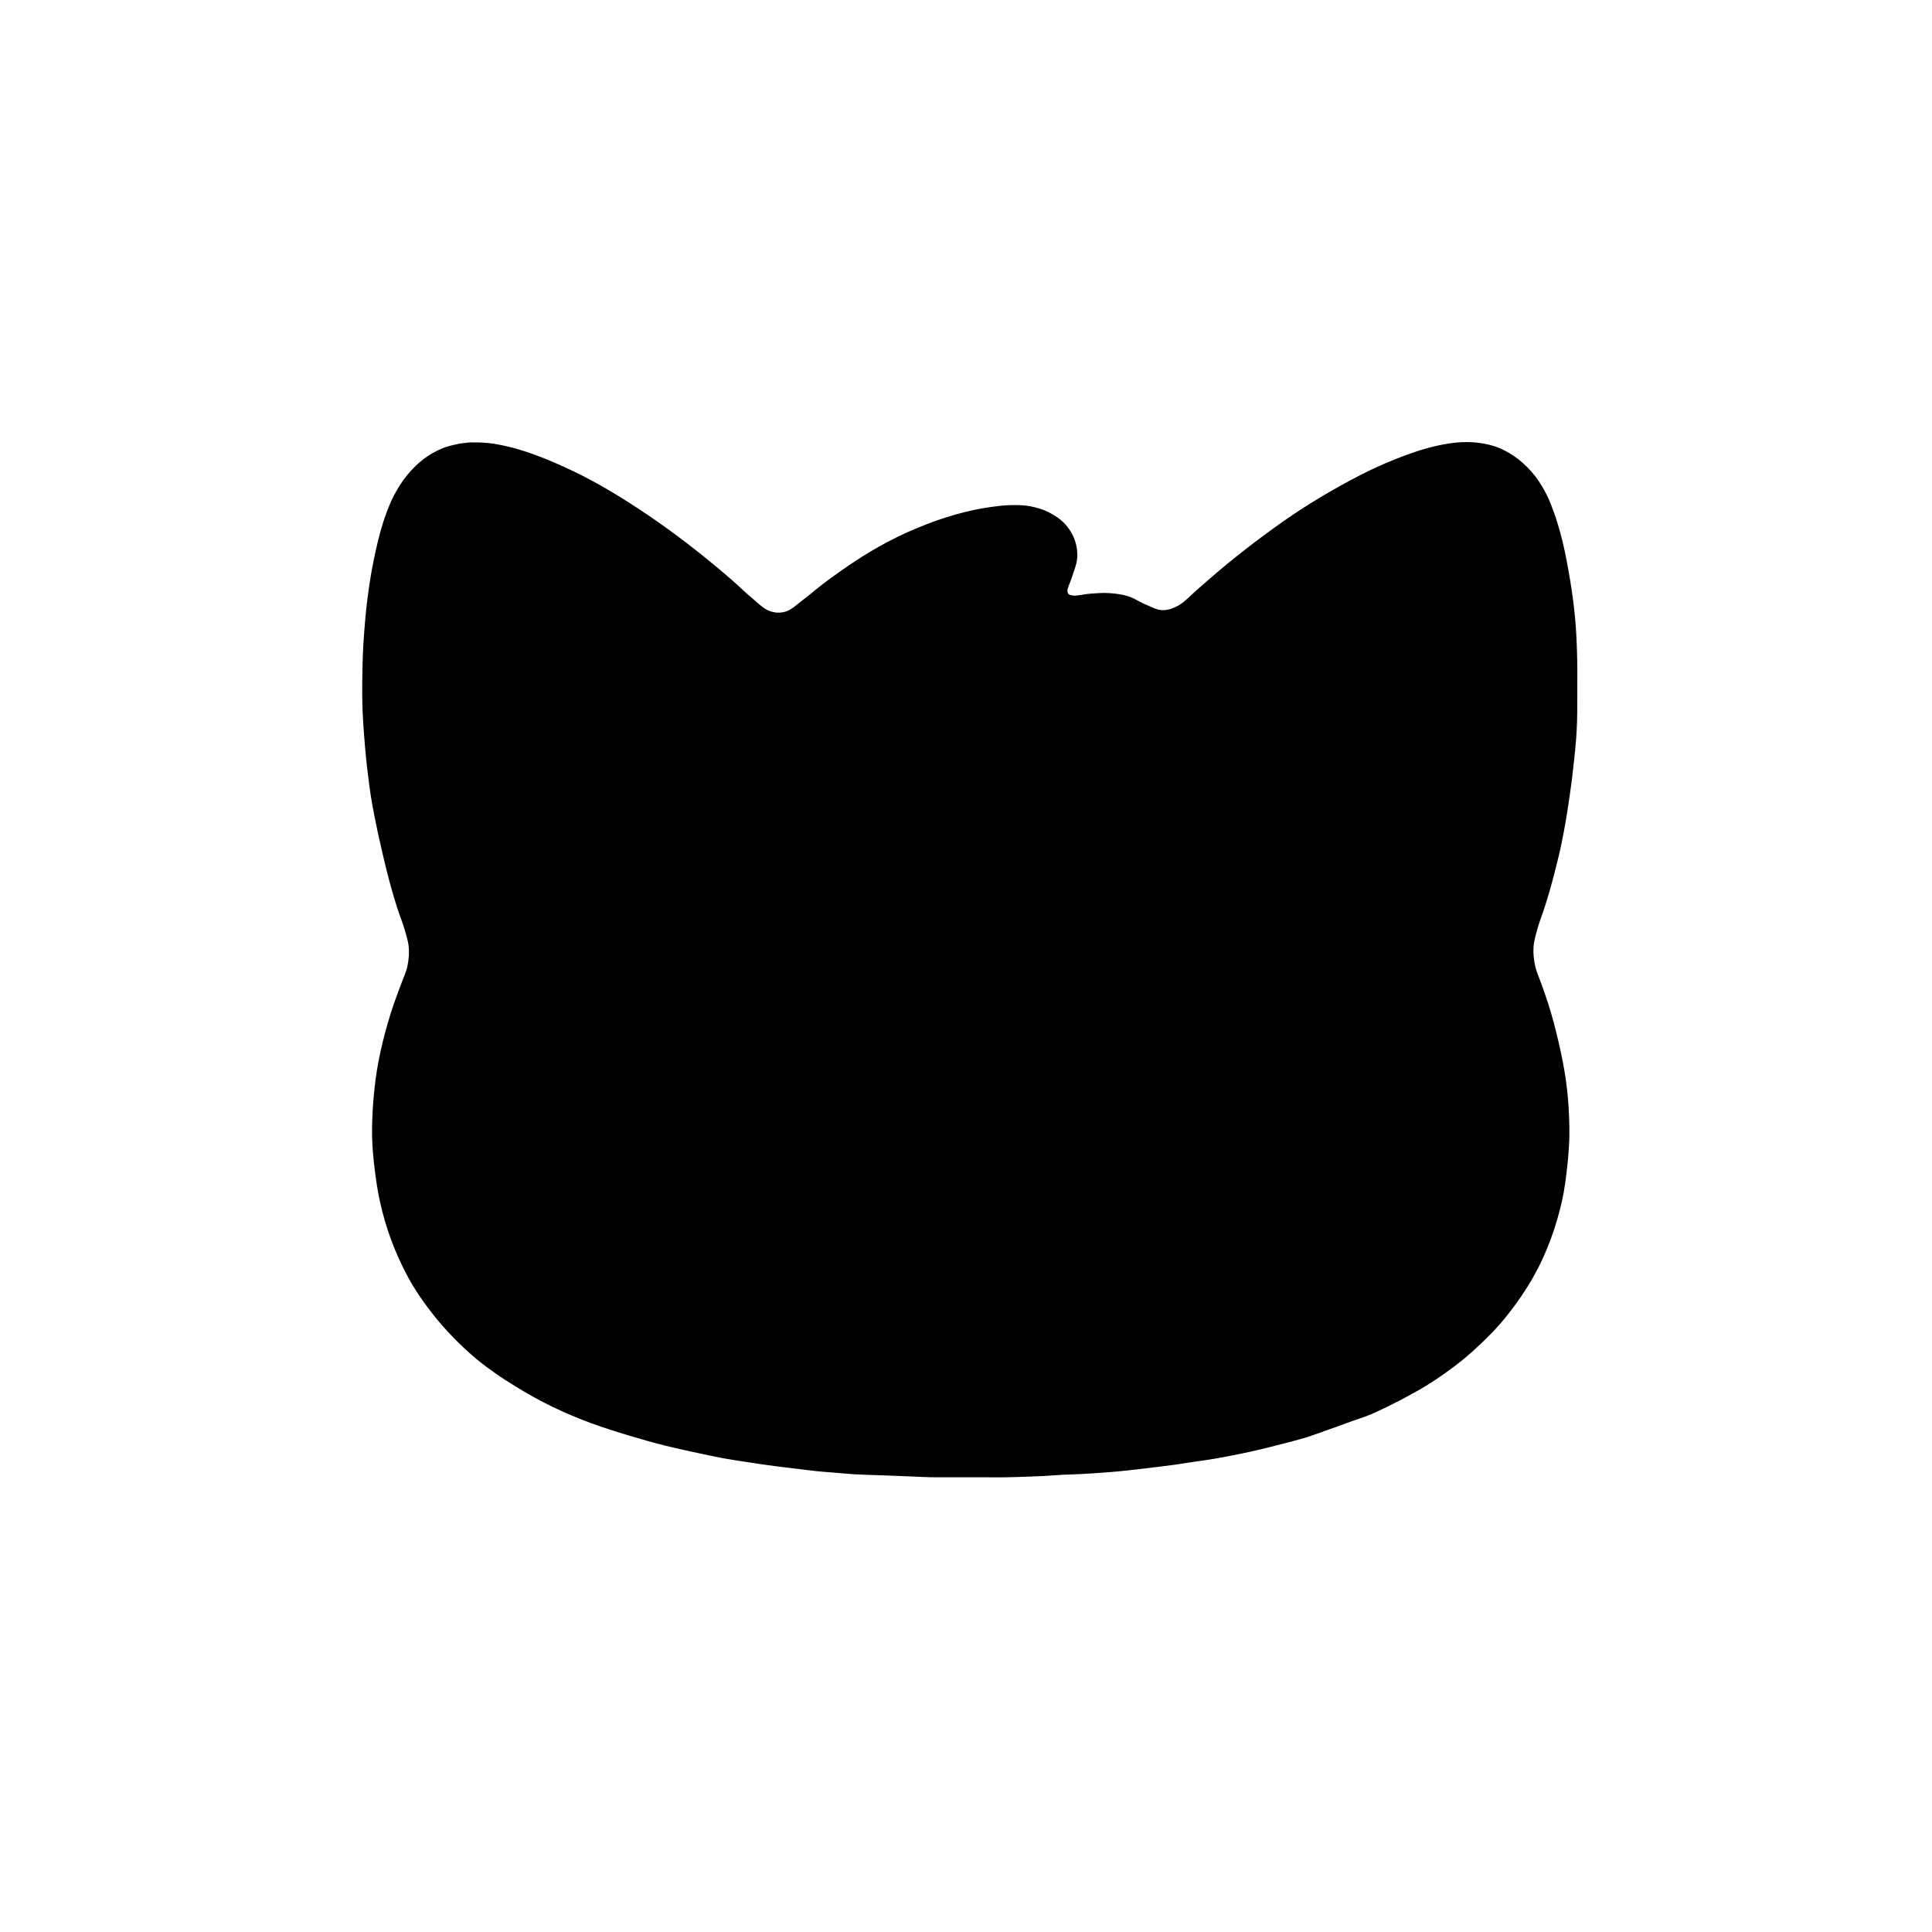
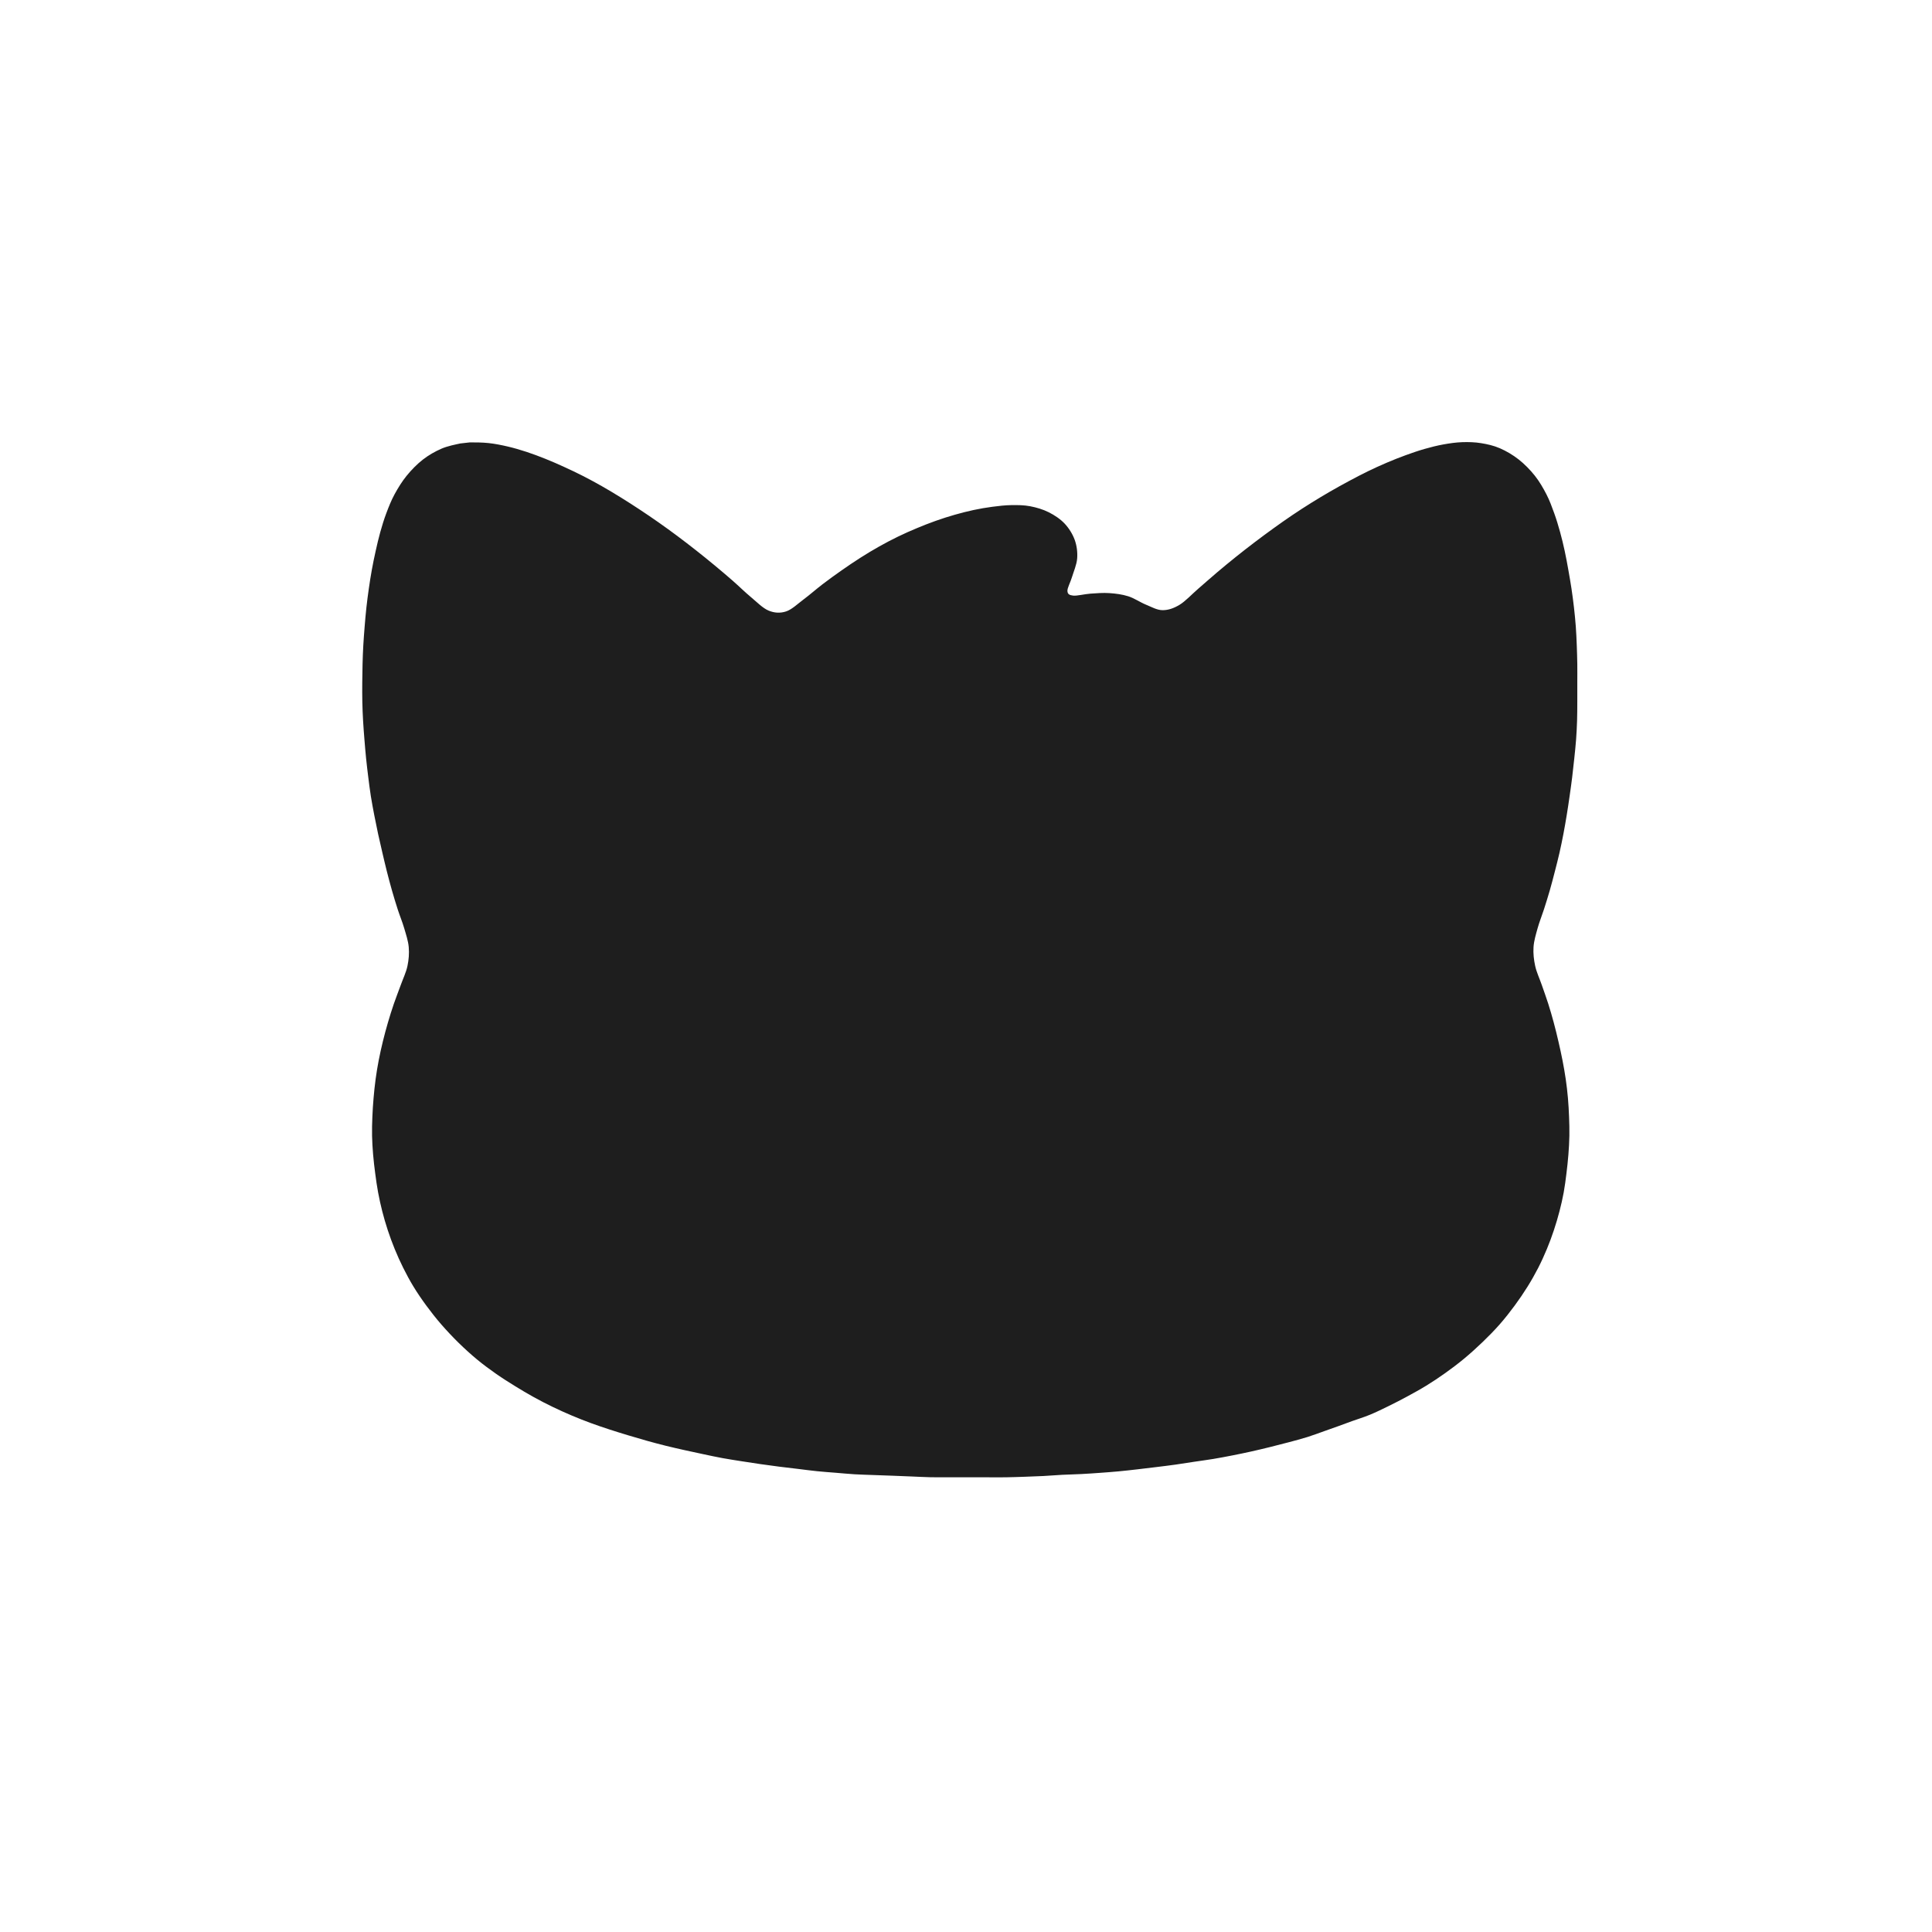
<svg xmlns="http://www.w3.org/2000/svg" viewBox="0 0 1024 1024" width="16" height="16">
-   <path d="M 244.00 235.04 C 246.50 234.51, 246.50 234.49, 244.00 235.04 C 241.50 235.59, 237.31 236.37, 234.00 237.80 C 230.69 239.23, 227.19 241.21, 224.12 243.60 C 221.05 245.99, 218.06 249.05, 215.56 252.12 C 213.06 255.19, 210.92 258.69, 209.12 262.00 C 207.32 265.31, 206.02 268.67, 204.76 272.00 C 203.50 275.33, 202.50 278.67, 201.56 282.00 C 200.62 285.33, 199.87 288.67, 199.12 292.00 C 198.37 295.33, 197.69 298.67, 197.08 302.00 C 196.47 305.33, 195.96 308.67, 195.48 312.00 C 195.00 315.33, 194.57 318.67, 194.20 322.00 C 193.83 325.33, 193.55 328.67, 193.28 332.00 C 193.01 335.33, 192.75 338.67, 192.56 342.00 C 192.37 345.33, 192.25 348.67, 192.16 352.00 C 192.07 355.33, 192.02 358.67, 192.00 362.00 C 191.98 365.33, 191.97 368.67, 192.04 372.00 C 192.11 375.33, 192.25 378.67, 192.44 382.00 C 192.63 385.33, 192.89 388.67, 193.16 392.00 C 193.43 395.33, 193.70 398.67, 194.04 402.00 C 194.38 405.33, 194.78 408.67, 195.20 412.00 C 195.62 415.33, 196.03 418.67, 196.56 422.00 C 197.09 425.33, 197.72 428.67, 198.36 432.00 C 199.00 435.33, 199.68 438.67, 200.40 442.00 C 201.12 445.33, 201.90 448.67, 202.68 452.00 C 203.46 455.33, 204.23 458.67, 205.08 462.00 C 205.93 465.33, 206.81 468.67, 207.76 472.00 C 208.71 475.33, 209.72 478.67, 210.80 482.00 C 211.88 485.33, 213.27 488.67, 214.24 492.00 C 215.21 495.33, 216.35 498.67, 216.64 502.00 C 216.93 505.33, 216.66 508.67, 215.96 512.00 C 215.26 515.33, 213.64 518.67, 212.44 522.00 C 211.24 525.33, 209.90 528.67, 208.76 532.00 C 207.62 535.33, 206.57 538.67, 205.60 542.00 C 204.63 545.33, 203.73 548.67, 202.92 552.00 C 202.11 555.33, 201.36 558.67, 200.72 562.00 C 200.08 565.33, 199.53 568.67, 199.08 572.00 C 198.63 575.33, 198.29 578.67, 198.00 582.00 C 197.71 585.33, 197.49 588.67, 197.36 592.00 C 197.23 595.33, 197.13 598.67, 197.20 602.00 C 197.27 605.33, 197.48 608.67, 197.76 612.00 C 198.04 615.33, 198.44 618.67, 198.88 622.00 C 199.32 625.33, 199.78 628.67, 200.40 632.00 C 201.02 635.33, 201.75 638.67, 202.60 642.00 C 203.45 645.33, 204.42 648.67, 205.52 652.00 C 206.62 655.33, 207.83 658.67, 209.20 662.00 C 210.57 665.33, 212.05 668.67, 213.72 672.00 C 215.39 675.33, 217.16 678.67, 219.20 682.00 C 221.24 685.33, 223.51 688.67, 225.96 692.00 C 228.41 695.33, 231.05 698.70, 233.92 702.00 C 236.79 705.30, 239.98 708.69, 243.16 711.80 C 246.34 714.91, 249.69 717.95, 253.00 720.68 C 256.31 723.41, 259.67 725.87, 263.00 728.20 C 266.33 730.53, 269.67 732.62, 273.00 734.68 C 276.33 736.74, 279.67 738.72, 283.00 740.56 C 286.33 742.40, 289.67 744.11, 293.00 745.72 C 296.33 747.33, 299.67 748.83, 303.00 750.24 C 306.33 751.65, 309.67 752.97, 313.00 754.20 C 316.33 755.43, 319.67 756.55, 323.00 757.64 C 326.33 758.73, 329.67 759.75, 333.00 760.76 C 336.33 761.77, 339.67 762.75, 343.00 763.68 C 346.33 764.61, 349.67 765.49, 353.00 766.32 C 356.33 767.15, 359.67 767.89, 363.00 768.64 C 366.33 769.39, 369.67 770.10, 373.00 770.80 C 376.33 771.50, 379.67 772.23, 383.00 772.84 C 386.33 773.45, 389.67 773.95, 393.00 774.48 C 396.33 775.01, 399.67 775.52, 403.00 776.00 C 406.33 776.48, 409.67 776.93, 413.00 777.36 C 416.33 777.79, 419.67 778.16, 423.00 778.56 C 426.33 778.96, 429.67 779.42, 433.00 779.76 C 436.33 780.10, 439.67 780.33, 443.00 780.60 C 446.33 780.87, 449.67 781.20, 453.00 781.40 C 456.33 781.60, 459.67 781.67, 463.00 781.80 C 466.33 781.93, 469.67 782.03, 473.00 782.16 C 476.33 782.29, 479.67 782.43, 483.00 782.56 C 486.33 782.69, 489.67 782.89, 493.00 782.96 C 496.33 783.03, 499.67 782.99, 503.00 783.00 C 506.33 783.01, 509.67 783.00, 513.00 783.00 C 516.33 783.00, 519.67 783.00, 523.00 783.00 C 526.33 783.00, 529.67 783.05, 533.00 783.00 C 536.33 782.95, 539.67 782.83, 543.00 782.72 C 546.33 782.61, 549.67 782.49, 553.00 782.32 C 556.33 782.15, 559.67 781.85, 563.00 781.68 C 566.33 781.51, 569.67 781.45, 573.00 781.28 C 576.33 781.11, 579.67 780.88, 583.00 780.64 C 586.33 780.40, 589.67 780.15, 593.00 779.84 C 596.33 779.53, 599.67 779.14, 603.00 778.76 C 606.33 778.38, 609.67 777.97, 613.00 777.56 C 616.33 777.15, 619.67 776.75, 623.00 776.28 C 626.33 775.81, 629.67 775.26, 633.00 774.76 C 636.33 774.26, 639.67 773.83, 643.00 773.28 C 646.33 772.73, 649.67 772.09, 653.00 771.44 C 656.33 770.79, 659.67 770.10, 663.00 769.36 C 666.33 768.62, 669.67 767.82, 673.00 767.00 C 676.33 766.18, 679.67 765.33, 683.00 764.44 C 686.33 763.55, 689.83 762.63, 693.00 761.64 C 696.17 760.65, 699.31 759.44, 702.04 758.48 C 704.77 757.52, 706.94 756.75, 709.36 755.88 C 711.78 755.01, 713.79 754.24, 716.56 753.24 C 719.33 752.24, 722.76 751.21, 726.00 749.88 C 729.24 748.55, 732.67 746.87, 736.00 745.24 C 739.33 743.61, 742.67 741.89, 746.00 740.08 C 749.33 738.27, 752.67 736.45, 756.00 734.40 C 759.33 732.35, 762.67 730.14, 766.00 727.76 C 769.33 725.38, 772.71 722.85, 776.00 720.12 C 779.29 717.39, 782.61 714.39, 785.76 711.36 C 788.91 708.33, 792.04 705.15, 794.88 701.92 C 797.72 698.69, 800.35 695.32, 802.80 692.00 C 805.25 688.68, 807.52 685.33, 809.60 682.00 C 811.68 678.67, 813.57 675.33, 815.28 672.00 C 816.99 668.67, 818.49 665.33, 819.88 662.00 C 821.27 658.67, 822.49 655.33, 823.60 652.00 C 824.71 648.67, 825.69 645.33, 826.56 642.00 C 827.43 638.67, 828.19 635.33, 828.80 632.00 C 829.41 628.67, 829.83 625.33, 830.24 622.00 C 830.65 618.67, 831.02 615.33, 831.28 612.00 C 831.54 608.67, 831.74 605.33, 831.80 602.00 C 831.86 598.67, 831.77 595.33, 831.64 592.00 C 831.51 588.67, 831.33 585.33, 831.04 582.00 C 830.75 578.67, 830.36 575.33, 829.88 572.00 C 829.40 568.67, 828.81 565.33, 828.16 562.00 C 827.51 558.67, 826.77 555.33, 826.00 552.00 C 825.23 548.67, 824.42 545.33, 823.52 542.00 C 822.62 538.67, 821.66 535.33, 820.60 532.00 C 819.54 528.67, 818.31 525.33, 817.16 522.00 C 816.01 518.67, 814.41 515.33, 813.68 512.00 C 812.95 508.67, 812.59 505.33, 812.80 502.00 C 813.01 498.67, 814.04 495.33, 814.96 492.00 C 815.88 488.67, 817.25 485.33, 818.32 482.00 C 819.39 478.67, 820.44 475.33, 821.40 472.00 C 822.36 468.67, 823.22 465.33, 824.08 462.00 C 824.94 458.67, 825.80 455.33, 826.56 452.00 C 827.32 448.67, 828.00 445.33, 828.64 442.00 C 829.28 438.67, 829.85 435.33, 830.40 432.00 C 830.95 428.67, 831.44 425.33, 831.92 422.00 C 832.40 418.67, 832.87 415.33, 833.28 412.00 C 833.69 408.67, 834.05 405.33, 834.40 402.00 C 834.75 398.67, 835.11 395.33, 835.36 392.00 C 835.61 388.67, 835.77 385.33, 835.88 382.00 C 835.99 378.67, 835.98 375.33, 836.00 372.00 C 836.02 368.67, 836.00 365.33, 836.00 362.00 C 836.00 358.67, 836.05 355.33, 836.00 352.00 C 835.95 348.67, 835.85 345.33, 835.72 342.00 C 835.59 338.67, 835.45 335.33, 835.20 332.00 C 834.95 328.67, 834.62 325.33, 834.24 322.00 C 833.86 318.67, 833.42 315.33, 832.92 312.00 C 832.42 308.67, 831.84 305.33, 831.24 302.00 C 830.64 298.67, 830.05 295.33, 829.32 292.00 C 828.59 288.67, 827.81 285.33, 826.88 282.00 C 825.95 278.67, 824.97 275.33, 823.76 272.00 C 822.55 268.67, 821.35 265.31, 819.64 262.00 C 817.93 258.69, 815.93 255.20, 813.48 252.12 C 811.03 249.04, 808.00 245.94, 804.92 243.52 C 801.84 241.10, 798.32 239.04, 795.00 237.60 C 791.68 236.16, 788.33 235.42, 785.00 234.88 C 781.67 234.34, 778.33 234.25, 775.00 234.36 C 771.67 234.47, 768.33 234.96, 765.00 235.56 C 761.67 236.16, 758.33 237.01, 755.00 237.96 C 751.67 238.91, 748.33 240.07, 745.00 241.28 C 741.67 242.49, 738.33 243.82, 735.00 245.24 C 731.67 246.66, 728.33 248.18, 725.00 249.80 C 721.67 251.42, 718.33 253.17, 715.00 254.96 C 711.67 256.75, 708.33 258.59, 705.00 260.52 C 701.67 262.45, 698.33 264.44, 695.00 266.52 C 691.67 268.60, 688.33 270.75, 685.00 273.00 C 681.67 275.25, 678.33 277.60, 675.00 280.00 C 671.67 282.40, 668.33 284.87, 665.00 287.40 C 661.67 289.93, 658.33 292.53, 655.00 295.20 C 651.67 297.87, 648.33 300.62, 645.00 303.44 C 641.67 306.26, 638.31 309.26, 635.00 312.12 C 631.69 314.98, 628.26 318.72, 625.12 320.60 C 621.98 322.48, 619.12 323.42, 616.16 323.40 C 613.20 323.38, 610.39 321.71, 607.36 320.48 C 604.33 319.25, 601.23 317.06, 598.00 316.04 C 594.77 315.02, 591.33 314.59, 588.00 314.36 C 584.67 314.13, 581.20 314.42, 578.00 314.64 C 574.80 314.86, 570.84 315.91, 568.80 315.68 C 566.76 315.45, 565.87 314.91, 565.76 313.28 C 565.65 311.65, 567.30 308.80, 568.16 305.92 C 569.02 303.04, 570.67 299.29, 570.92 296.00 C 571.17 292.71, 570.74 289.27, 569.64 286.20 C 568.54 283.13, 566.61 280.01, 564.32 277.56 C 562.03 275.11, 558.93 273.06, 555.88 271.52 C 552.83 269.98, 549.31 268.95, 546.00 268.32 C 542.69 267.69, 539.33 267.67, 536.00 267.72 C 532.67 267.77, 529.33 268.17, 526.00 268.60 C 522.67 269.03, 519.33 269.61, 516.00 270.32 C 512.67 271.03, 509.33 271.89, 506.00 272.84 C 502.67 273.79, 499.33 274.86, 496.00 276.04 C 492.67 277.22, 489.33 278.53, 486.00 279.92 C 482.67 281.31, 479.33 282.78, 476.00 284.40 C 472.67 286.02, 469.33 287.77, 466.00 289.64 C 462.67 291.51, 459.33 293.52, 456.00 295.64 C 452.67 297.76, 449.33 300.03, 446.00 302.36 C 442.67 304.69, 439.33 307.09, 436.00 309.64 C 432.67 312.19, 429.23 315.23, 426.00 317.64 C 422.77 320.05, 419.70 323.08, 416.60 324.08 C 413.50 325.08, 410.50 324.91, 407.40 323.64 C 404.30 322.37, 401.17 319.11, 398.00 316.48 C 394.83 313.85, 391.60 310.64, 388.40 307.84 C 385.20 305.04, 382.03 302.36, 378.80 299.68 C 375.57 297.00, 372.30 294.36, 369.00 291.76 C 365.70 289.16, 362.33 286.57, 359.00 284.08 C 355.67 281.59, 352.33 279.18, 349.00 276.84 C 345.67 274.50, 342.33 272.24, 339.00 270.04 C 335.67 267.84, 332.33 265.70, 329.00 263.64 C 325.67 261.58, 322.33 259.57, 319.00 257.68 C 315.67 255.79, 312.33 253.98, 309.00 252.28 C 305.67 250.58, 302.33 249.00, 299.00 247.48 C 295.67 245.96, 292.33 244.49, 289.00 243.16 C 285.67 241.83, 282.33 240.57, 279.00 239.48 C 275.67 238.39, 272.33 237.41, 269.00 236.64 C 265.67 235.87, 262.33 235.20, 259.00 234.84 C 255.67 234.48, 251.50 234.45, 249.00 234.48 Z" fill="currentColor" />
+   <path d="M 244.00 235.04 C 246.50 234.51, 246.50 234.49, 244.00 235.04 C 241.50 235.59, 237.31 236.37, 234.00 237.80 C 230.69 239.23, 227.19 241.21, 224.12 243.60 C 221.05 245.99, 218.06 249.05, 215.56 252.12 C 213.06 255.19, 210.92 258.69, 209.12 262.00 C 207.32 265.31, 206.02 268.67, 204.76 272.00 C 203.50 275.33, 202.50 278.67, 201.56 282.00 C 200.62 285.33, 199.87 288.67, 199.12 292.00 C 198.37 295.33, 197.69 298.67, 197.08 302.00 C 196.47 305.33, 195.96 308.67, 195.48 312.00 C 195.00 315.33, 194.57 318.67, 194.20 322.00 C 193.83 325.33, 193.55 328.67, 193.28 332.00 C 193.01 335.33, 192.75 338.67, 192.56 342.00 C 192.37 345.33, 192.25 348.67, 192.16 352.00 C 192.07 355.33, 192.02 358.67, 192.00 362.00 C 191.98 365.33, 191.97 368.67, 192.04 372.00 C 192.11 375.33, 192.25 378.67, 192.44 382.00 C 192.63 385.33, 192.89 388.67, 193.16 392.00 C 193.43 395.33, 193.70 398.67, 194.04 402.00 C 194.38 405.33, 194.78 408.67, 195.20 412.00 C 195.62 415.33, 196.03 418.67, 196.56 422.00 C 197.09 425.33, 197.72 428.67, 198.36 432.00 C 199.00 435.33, 199.68 438.67, 200.40 442.00 C 201.12 445.33, 201.90 448.67, 202.68 452.00 C 203.46 455.33, 204.23 458.67, 205.08 462.00 C 205.93 465.33, 206.81 468.67, 207.76 472.00 C 208.71 475.33, 209.72 478.67, 210.80 482.00 C 211.88 485.33, 213.27 488.67, 214.24 492.00 C 215.21 495.33, 216.35 498.67, 216.64 502.00 C 216.93 505.33, 216.66 508.67, 215.96 512.00 C 215.26 515.33, 213.64 518.67, 212.44 522.00 C 211.24 525.33, 209.90 528.67, 208.76 532.00 C 207.62 535.33, 206.57 538.67, 205.60 542.00 C 204.63 545.33, 203.73 548.67, 202.92 552.00 C 202.11 555.33, 201.36 558.67, 200.72 562.00 C 200.08 565.33, 199.53 568.67, 199.08 572.00 C 198.63 575.33, 198.29 578.67, 198.00 582.00 C 197.71 585.33, 197.49 588.67, 197.36 592.00 C 197.23 595.33, 197.13 598.67, 197.20 602.00 C 197.27 605.33, 197.48 608.67, 197.76 612.00 C 198.04 615.33, 198.44 618.67, 198.88 622.00 C 199.32 625.33, 199.78 628.67, 200.40 632.00 C 201.02 635.33, 201.75 638.67, 202.60 642.00 C 203.45 645.33, 204.42 648.67, 205.52 652.00 C 206.62 655.33, 207.83 658.67, 209.20 662.00 C 210.57 665.33, 212.05 668.67, 213.72 672.00 C 215.39 675.33, 217.16 678.67, 219.20 682.00 C 221.24 685.33, 223.51 688.67, 225.96 692.00 C 228.41 695.33, 231.05 698.70, 233.92 702.00 C 236.79 705.30, 239.98 708.69, 243.16 711.80 C 246.34 714.91, 249.69 717.95, 253.00 720.68 C 256.31 723.41, 259.67 725.87, 263.00 728.20 C 266.33 730.53, 269.67 732.62, 273.00 734.68 C 276.33 736.74, 279.67 738.72, 283.00 740.56 C 286.33 742.40, 289.67 744.11, 293.00 745.72 C 296.33 747.33, 299.67 748.83, 303.00 750.24 C 306.33 751.65, 309.67 752.97, 313.00 754.20 C 316.33 755.43, 319.67 756.55, 323.00 757.64 C 326.33 758.73, 329.67 759.75, 333.00 760.76 C 336.33 761.77, 339.67 762.75, 343.00 763.68 C 346.33 764.61, 349.67 765.49, 353.00 766.32 C 356.33 767.15, 359.67 767.89, 363.00 768.64 C 366.33 769.39, 369.67 770.10, 373.00 770.80 C 376.33 771.50, 379.67 772.23, 383.00 772.84 C 386.33 773.45, 389.67 773.95, 393.00 774.48 C 396.33 775.01, 399.67 775.52, 403.00 776.00 C 406.33 776.48, 409.67 776.93, 413.00 777.36 C 416.33 777.79, 419.67 778.16, 423.00 778.56 C 426.33 778.96, 429.67 779.42, 433.00 779.76 C 436.33 780.10, 439.67 780.33, 443.00 780.60 C 446.33 780.87, 449.67 781.20, 453.00 781.40 C 456.33 781.60, 459.67 781.67, 463.00 781.80 C 466.33 781.93, 469.67 782.03, 473.00 782.16 C 476.33 782.29, 479.67 782.43, 483.00 782.56 C 486.33 782.69, 489.67 782.89, 493.00 782.96 C 496.33 783.03, 499.67 782.99, 503.00 783.00 C 506.33 783.01, 509.67 783.00, 513.00 783.00 C 516.33 783.00, 519.67 783.00, 523.00 783.00 C 526.33 783.00, 529.67 783.05, 533.00 783.00 C 536.33 782.95, 539.67 782.83, 543.00 782.72 C 546.33 782.61, 549.67 782.49, 553.00 782.32 C 556.33 782.15, 559.67 781.85, 563.00 781.68 C 566.33 781.51, 569.67 781.45, 573.00 781.28 C 576.33 781.11, 579.67 780.88, 583.00 780.64 C 586.33 780.40, 589.67 780.15, 593.00 779.84 C 596.33 779.53, 599.67 779.14, 603.00 778.76 C 606.33 778.38, 609.67 777.97, 613.00 777.56 C 616.33 777.15, 619.67 776.75, 623.00 776.28 C 626.33 775.81, 629.67 775.26, 633.00 774.76 C 636.33 774.26, 639.67 773.83, 643.00 773.28 C 646.33 772.73, 649.67 772.09, 653.00 771.44 C 656.33 770.79, 659.67 770.10, 663.00 769.36 C 666.33 768.62, 669.67 767.82, 673.00 767.00 C 676.33 766.18, 679.67 765.33, 683.00 764.44 C 686.33 763.55, 689.83 762.63, 693.00 761.64 C 696.17 760.65, 699.31 759.44, 702.04 758.48 C 704.77 757.52, 706.94 756.75, 709.36 755.88 C 711.78 755.01, 713.79 754.24, 716.56 753.24 C 719.33 752.24, 722.76 751.21, 726.00 749.88 C 729.24 748.55, 732.67 746.87, 736.00 745.24 C 739.33 743.61, 742.67 741.89, 746.00 740.08 C 749.33 738.27, 752.67 736.45, 756.00 734.40 C 759.33 732.35, 762.67 730.14, 766.00 727.76 C 769.33 725.38, 772.71 722.85, 776.00 720.12 C 779.29 717.39, 782.61 714.39, 785.76 711.36 C 788.91 708.33, 792.04 705.15, 794.88 701.92 C 797.72 698.69, 800.35 695.32, 802.80 692.00 C 805.25 688.68, 807.52 685.33, 809.60 682.00 C 811.68 678.67, 813.57 675.33, 815.28 672.00 C 816.99 668.67, 818.49 665.33, 819.88 662.00 C 821.27 658.67, 822.49 655.33, 823.60 652.00 C 824.71 648.67, 825.69 645.33, 826.56 642.00 C 827.43 638.67, 828.19 635.33, 828.80 632.00 C 829.41 628.67, 829.83 625.33, 830.24 622.00 C 830.65 618.67, 831.02 615.33, 831.28 612.00 C 831.54 608.67, 831.74 605.33, 831.80 602.00 C 831.86 598.67, 831.77 595.33, 831.64 592.00 C 831.51 588.67, 831.33 585.33, 831.04 582.00 C 830.75 578.67, 830.36 575.33, 829.88 572.00 C 829.40 568.67, 828.81 565.33, 828.16 562.00 C 827.51 558.67, 826.77 555.33, 826.00 552.00 C 825.23 548.67, 824.42 545.33, 823.52 542.00 C 822.62 538.67, 821.66 535.33, 820.60 532.00 C 819.54 528.67, 818.31 525.33, 817.16 522.00 C 816.01 518.67, 814.41 515.33, 813.68 512.00 C 812.95 508.67, 812.59 505.33, 812.80 502.00 C 813.01 498.67, 814.04 495.33, 814.96 492.00 C 815.88 488.67, 817.25 485.33, 818.32 482.00 C 819.39 478.67, 820.44 475.33, 821.40 472.00 C 822.36 468.67, 823.22 465.33, 824.08 462.00 C 824.94 458.67, 825.80 455.33, 826.56 452.00 C 827.32 448.67, 828.00 445.33, 828.64 442.00 C 829.28 438.67, 829.85 435.33, 830.40 432.00 C 830.95 428.67, 831.44 425.33, 831.92 422.00 C 832.40 418.67, 832.87 415.33, 833.28 412.00 C 833.69 408.67, 834.05 405.33, 834.40 402.00 C 834.75 398.67, 835.11 395.33, 835.36 392.00 C 835.61 388.67, 835.77 385.33, 835.88 382.00 C 835.99 378.67, 835.98 375.33, 836.00 372.00 C 836.02 368.67, 836.00 365.33, 836.00 362.00 C 836.00 358.67, 836.05 355.33, 836.00 352.00 C 835.95 348.67, 835.85 345.33, 835.72 342.00 C 835.59 338.67, 835.45 335.33, 835.20 332.00 C 834.95 328.67, 834.62 325.33, 834.24 322.00 C 833.86 318.67, 833.42 315.33, 832.92 312.00 C 832.42 308.67, 831.84 305.33, 831.24 302.00 C 830.64 298.67, 830.05 295.33, 829.32 292.00 C 828.59 288.67, 827.81 285.33, 826.88 282.00 C 825.95 278.67, 824.97 275.33, 823.76 272.00 C 822.55 268.67, 821.35 265.31, 819.64 262.00 C 817.93 258.69, 815.93 255.20, 813.48 252.12 C 811.03 249.04, 808.00 245.94, 804.92 243.52 C 801.84 241.10, 798.32 239.04, 795.00 237.60 C 791.68 236.16, 788.33 235.42, 785.00 234.88 C 781.67 234.34, 778.33 234.25, 775.00 234.36 C 771.67 234.47, 768.33 234.96, 765.00 235.56 C 761.67 236.16, 758.33 237.01, 755.00 237.96 C 751.67 238.91, 748.33 240.07, 745.00 241.28 C 741.67 242.49, 738.33 243.82, 735.00 245.24 C 731.67 246.66, 728.33 248.18, 725.00 249.80 C 721.67 251.42, 718.33 253.17, 715.00 254.96 C 711.67 256.75, 708.33 258.59, 705.00 260.52 C 701.67 262.45, 698.33 264.44, 695.00 266.52 C 691.67 268.60, 688.33 270.75, 685.00 273.00 C 681.67 275.25, 678.33 277.60, 675.00 280.00 C 671.67 282.40, 668.33 284.87, 665.00 287.40 C 661.67 289.93, 658.33 292.53, 655.00 295.20 C 651.67 297.87, 648.33 300.62, 645.00 303.44 C 641.67 306.26, 638.31 309.26, 635.00 312.12 C 631.69 314.98, 628.26 318.72, 625.12 320.60 C 621.98 322.48, 619.12 323.42, 616.16 323.40 C 613.20 323.38, 610.39 321.71, 607.36 320.48 C 604.33 319.25, 601.23 317.06, 598.00 316.04 C 594.77 315.02, 591.33 314.59, 588.00 314.36 C 584.67 314.13, 581.20 314.42, 578.00 314.64 C 574.80 314.86, 570.84 315.91, 568.80 315.68 C 566.76 315.45, 565.87 314.91, 565.76 313.28 C 565.65 311.65, 567.30 308.80, 568.16 305.92 C 569.02 303.04, 570.67 299.29, 570.92 296.00 C 571.17 292.71, 570.74 289.27, 569.64 286.20 C 568.54 283.13, 566.61 280.01, 564.32 277.56 C 562.03 275.11, 558.93 273.06, 555.88 271.52 C 552.83 269.98, 549.31 268.95, 546.00 268.32 C 542.69 267.69, 539.33 267.67, 536.00 267.72 C 532.67 267.77, 529.33 268.17, 526.00 268.60 C 522.67 269.03, 519.33 269.61, 516.00 270.32 C 512.67 271.03, 509.33 271.89, 506.00 272.84 C 502.67 273.79, 499.33 274.86, 496.00 276.04 C 492.67 277.22, 489.33 278.53, 486.00 279.92 C 482.67 281.31, 479.33 282.78, 476.00 284.40 C 472.67 286.02, 469.33 287.77, 466.00 289.64 C 462.67 291.51, 459.33 293.52, 456.00 295.64 C 452.67 297.76, 449.33 300.03, 446.00 302.36 C 442.67 304.69, 439.33 307.09, 436.00 309.64 C 432.67 312.19, 429.23 315.23, 426.00 317.64 C 422.77 320.05, 419.70 323.08, 416.60 324.08 C 413.50 325.08, 410.50 324.91, 407.40 323.64 C 404.30 322.37, 401.17 319.11, 398.00 316.48 C 394.83 313.85, 391.60 310.64, 388.40 307.84 C 385.20 305.04, 382.03 302.36, 378.80 299.68 C 375.57 297.00, 372.30 294.36, 369.00 291.76 C 365.70 289.16, 362.33 286.57, 359.00 284.08 C 355.67 281.59, 352.33 279.18, 349.00 276.84 C 345.67 274.50, 342.33 272.24, 339.00 270.04 C 335.67 267.84, 332.33 265.70, 329.00 263.64 C 325.67 261.58, 322.33 259.57, 319.00 257.68 C 315.67 255.79, 312.33 253.98, 309.00 252.28 C 305.67 250.58, 302.33 249.00, 299.00 247.48 C 295.67 245.96, 292.33 244.49, 289.00 243.16 C 285.67 241.83, 282.33 240.57, 279.00 239.48 C 275.67 238.39, 272.33 237.41, 269.00 236.64 C 265.67 235.87, 262.33 235.20, 259.00 234.84 C 255.67 234.48, 251.50 234.45, 249.00 234.48 Z" fill="#1E1E1E" />
</svg>
